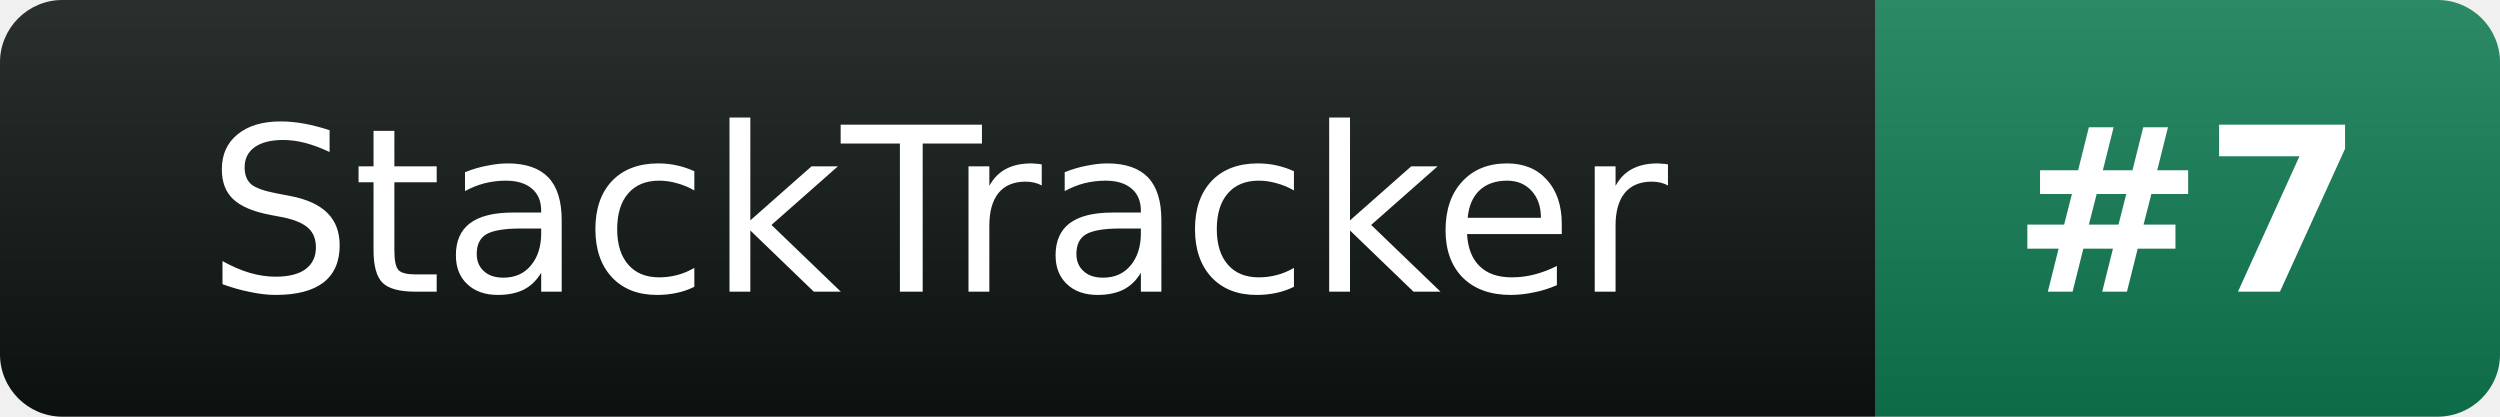
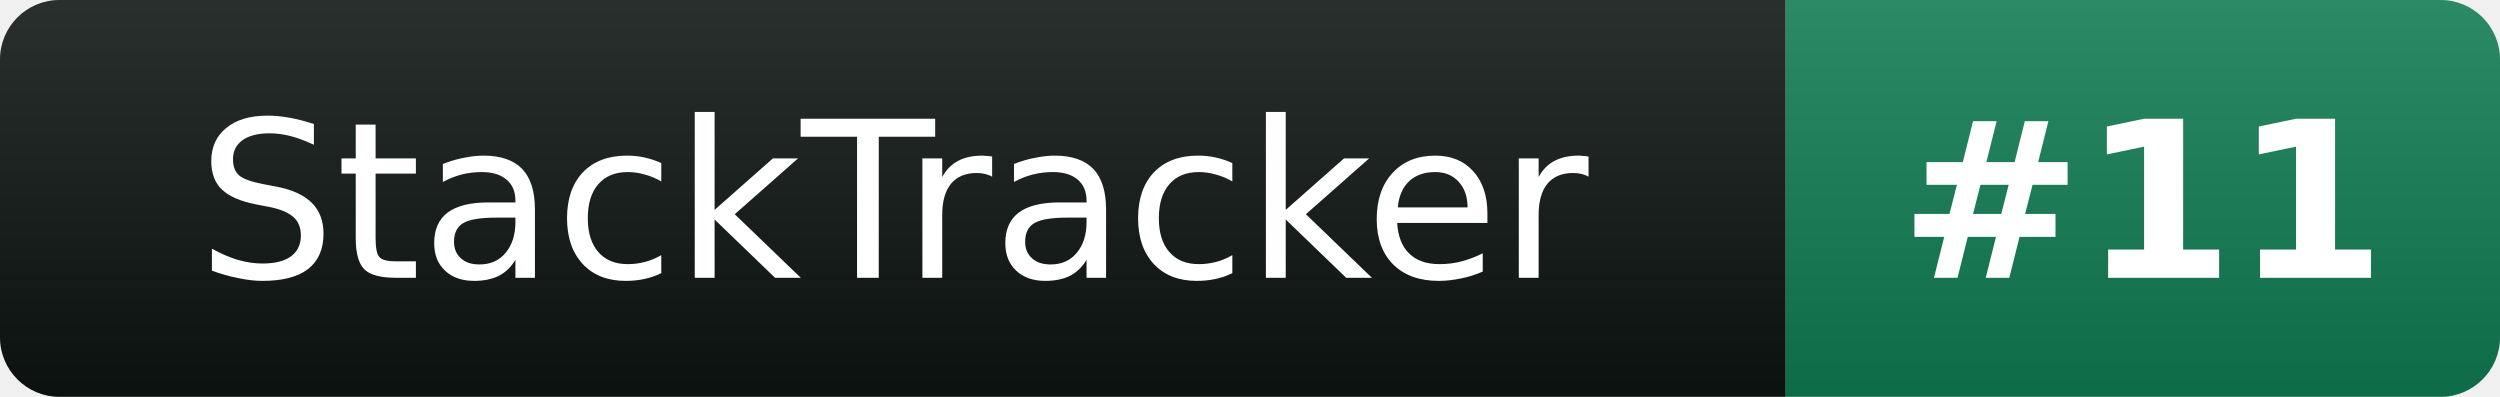
- <svg xmlns="http://www.w3.org/2000/svg" width="120" height="20" role="img" aria-label="StackTracker — TensorRT-LLM ranked #7">
+ <svg xmlns="http://www.w3.org/2000/svg" width="126" height="20" role="img" aria-label="StackTracker — TensorRT-LLM ranked #11">
  <linearGradient id="stnvidia-tensorrt-llm" x2="0" y2="100%">
    <stop offset="0" stop-color="#fff" stop-opacity=".12" />
    <stop offset="1" stop-opacity=".12" />
  </linearGradient>
  <clipPath id="stnvidia-tensorrt-llmr">
-     <rect width="120" height="20" rx="3" fill="#fff" />
+     <rect width="126" height="20" rx="3" fill="#fff" />
  </clipPath>
  <g clip-path="url(#stnvidia-tensorrt-llmr)">
    <rect width="90" height="20" fill="#0c1310" />
-     <rect x="90" width="30" height="20" fill="#107a52" />
-     <rect width="120" height="20" fill="url(#stnvidia-tensorrt-llm)" />
+     <rect x="90" width="36" height="20" fill="#107a52" />
+     <rect width="126" height="20" fill="url(#stnvidia-tensorrt-llm)" />
  </g>
  <g fill="#fff" text-anchor="middle" font-family="Verdana,DejaVu Sans,Geneva,sans-serif" font-size="11">
    <text x="45" y="14">StackTracker</text>
-     <text x="105" y="14" font-weight="bold">#7</text>
+     <text x="108" y="14" font-weight="bold">#11</text>
  </g>
</svg>
